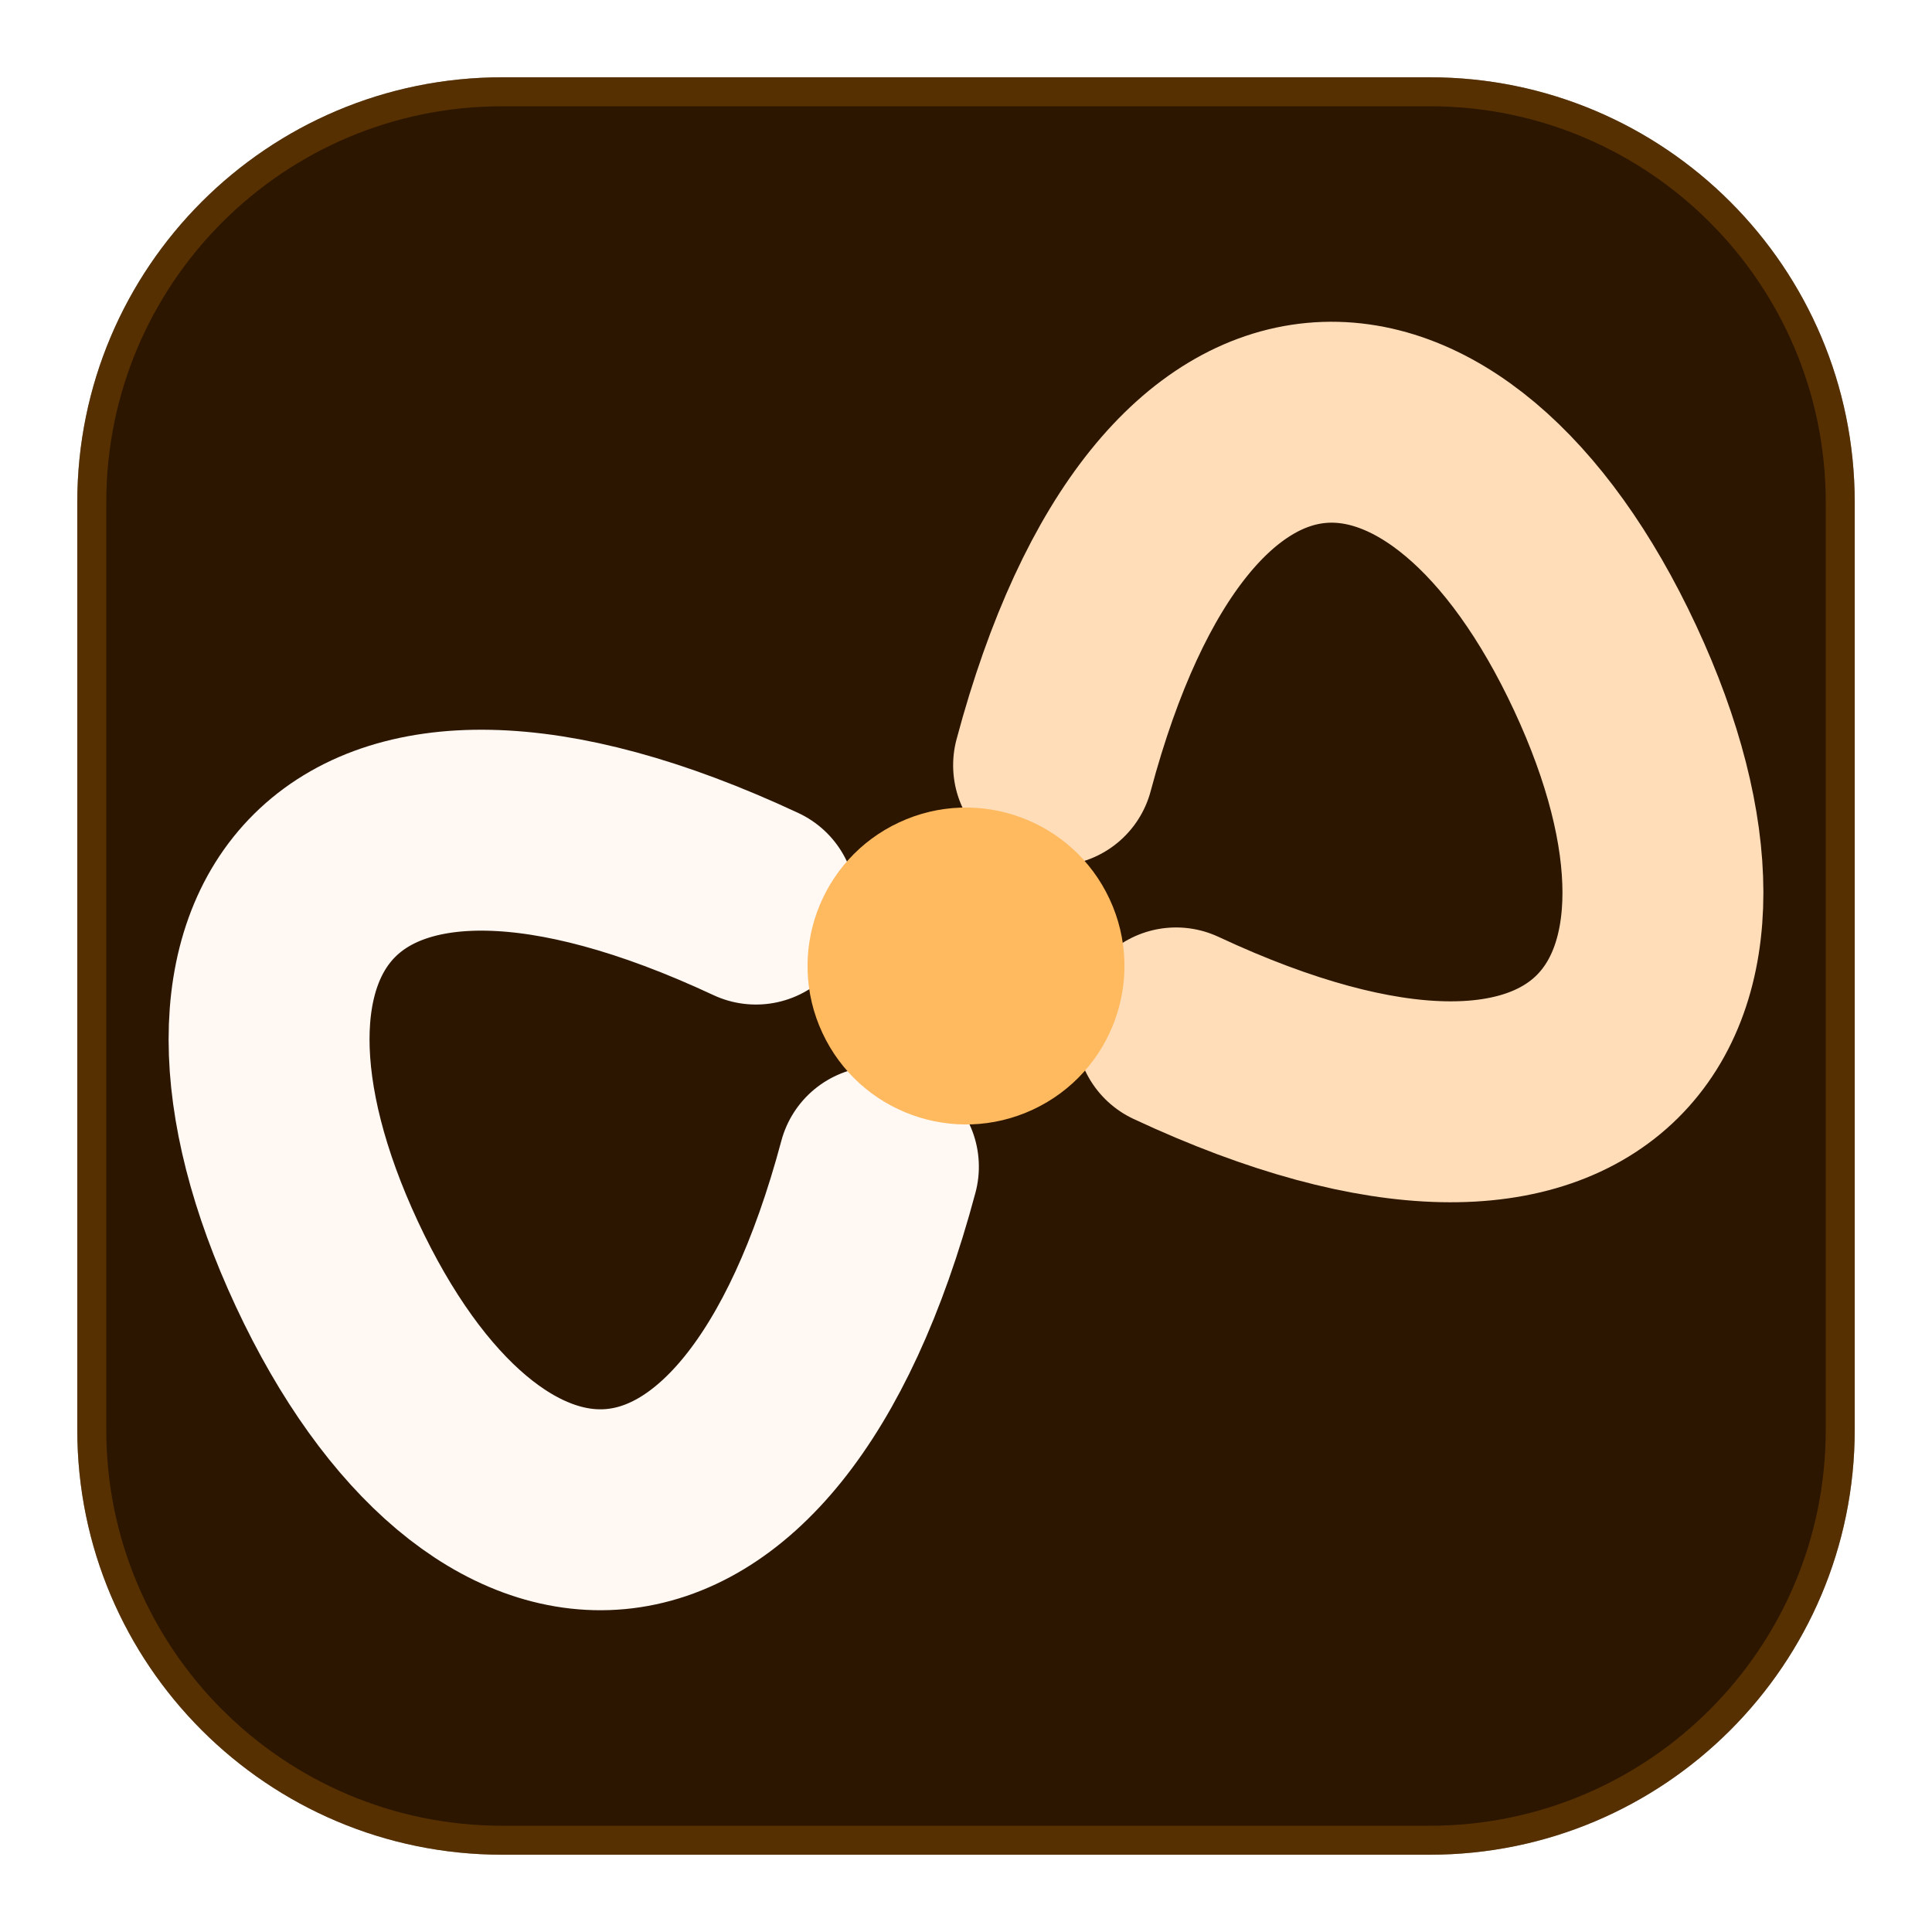
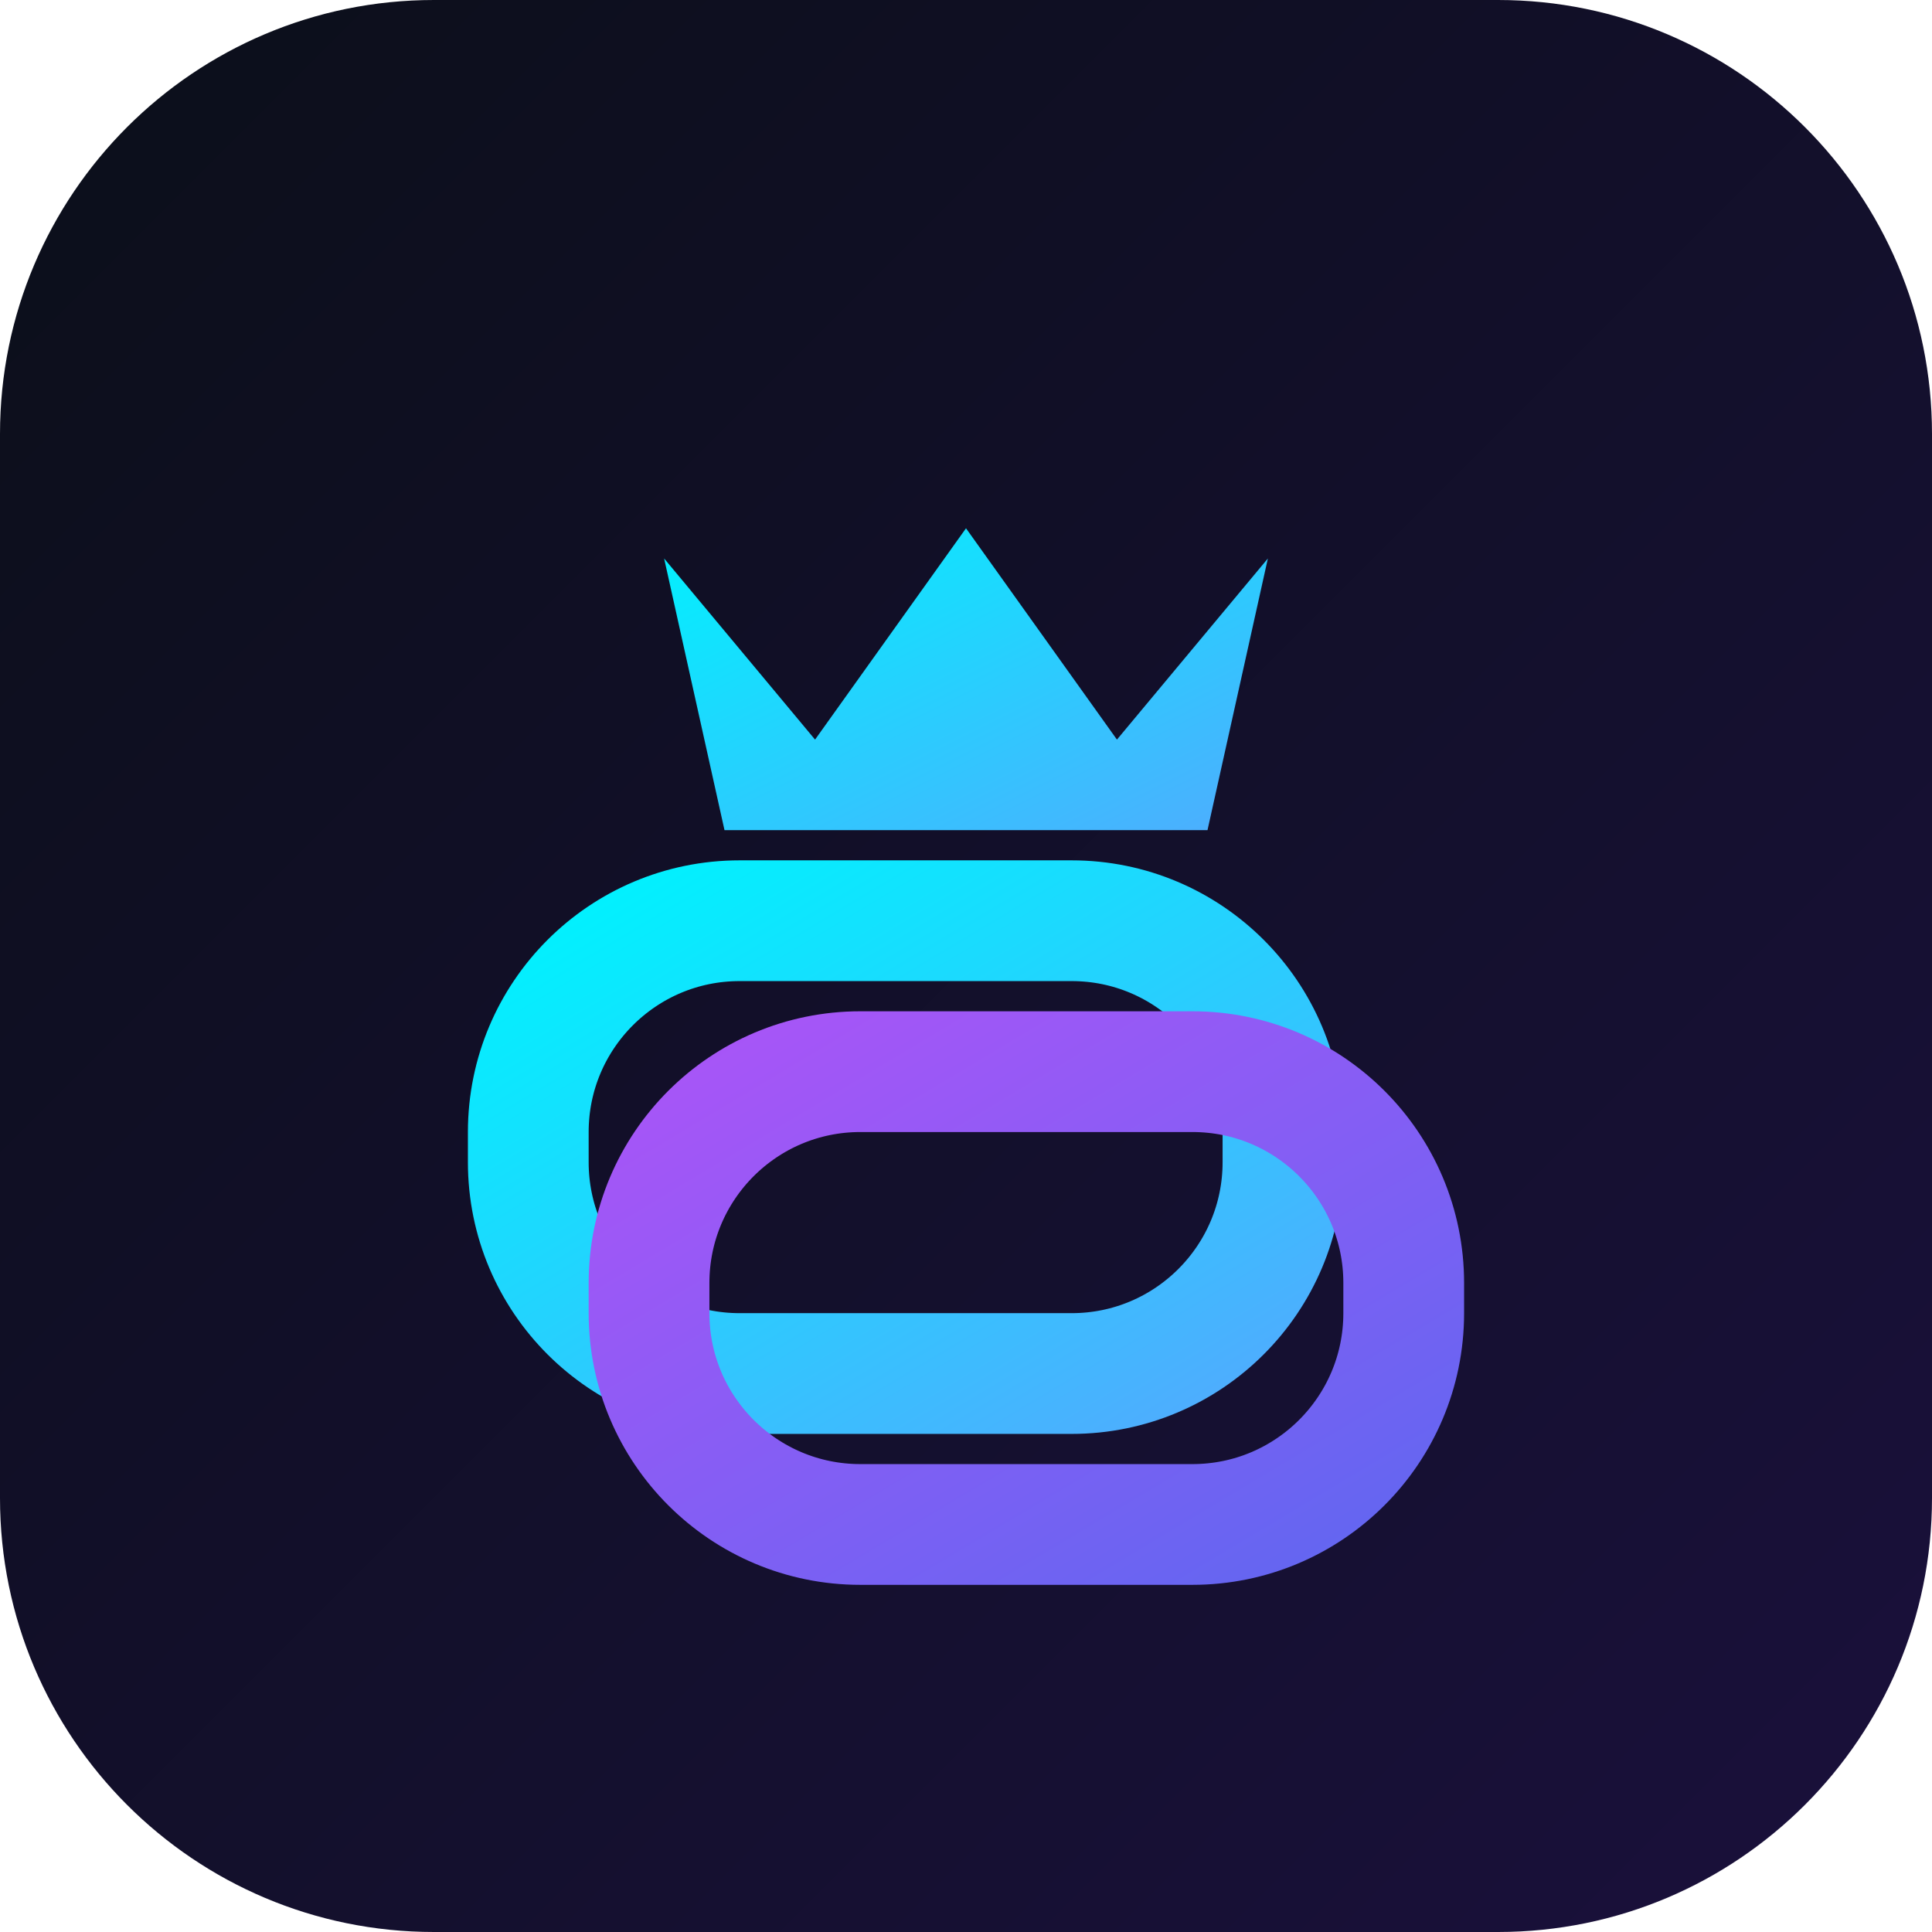
- <svg xmlns="http://www.w3.org/2000/svg" viewBox="0 0 100 100" width="512" height="512">
-   <rect x="4" y="4" width="92" height="92" rx="22" fill="#2C1600" />
-   <rect x="4.75" y="4.75" width="90.5" height="90.5" rx="21.25" fill="none" stroke="#8A5100" stroke-opacity="0.45" stroke-width="1.5" />
-   <g transform="rotate(-25 50 50)">
-     <path d="M 41.5 42.5 C 26 24, 13.5 31, 13.5 50 C 13.5 69, 26 76, 41.5 57.5" fill="none" stroke="#FFF8F3" stroke-width="10.4" stroke-linecap="round" />
-     <path d="M 58.5 42.5 C 74 24, 86.5 31, 86.5 50 C 86.5 69, 74 76, 58.5 57.5" fill="none" stroke="#FFDDB8" stroke-width="10.4" stroke-linecap="round" />
-     <circle cx="50" cy="50" r="8.2" fill="#FFB95F" />
-   </g>
+ <svg xmlns="http://www.w3.org/2000/svg" viewBox="0 0 512 512" width="512" height="512">
+   <defs>
+     <linearGradient id="bg" x1="0%" y1="0%" x2="100%" y2="100%">
+       <stop offset="0%" stop-color="#0B0F19" />
+       <stop offset="100%" stop-color="#1A103C" />
+     </linearGradient>
+     <linearGradient id="link1" x1="0%" y1="0%" x2="100%" y2="100%">
+       <stop offset="0%" stop-color="#00F2FE" />
+       <stop offset="100%" stop-color="#4FACFE" />
+     </linearGradient>
+     <linearGradient id="link2" x1="0%" y1="0%" x2="100%" y2="100%">
+       <stop offset="0%" stop-color="#A855F7" />
+       <stop offset="100%" stop-color="#6366F1" />
+     </linearGradient>
+   </defs>
+   <rect width="512" height="512" rx="115" fill="url(#bg)" />
+   <path d="M176 148 L216 196 L256 140 L296 196 L336 148 L320 220 L192 220 Z" fill="url(#link1)" />
+   <path d="M196 244 H284 A56 56 0 0 1 340 300 V308 A56 56 0 0 1 284 364 H196 A56 56 0 0 1 140 308 V300 A56 56 0 0 1 196 244 Z" fill="none" stroke="url(#link1)" stroke-width="32" stroke-linecap="round" />
+   <path d="M228 284 H316 A56 56 0 0 1 372 340 V348 A56 56 0 0 1 316 404 H228 A56 56 0 0 1 172 348 V340 A56 56 0 0 1 228 284 Z" fill="none" stroke="url(#link2)" stroke-width="32" stroke-linecap="round" />
</svg>
